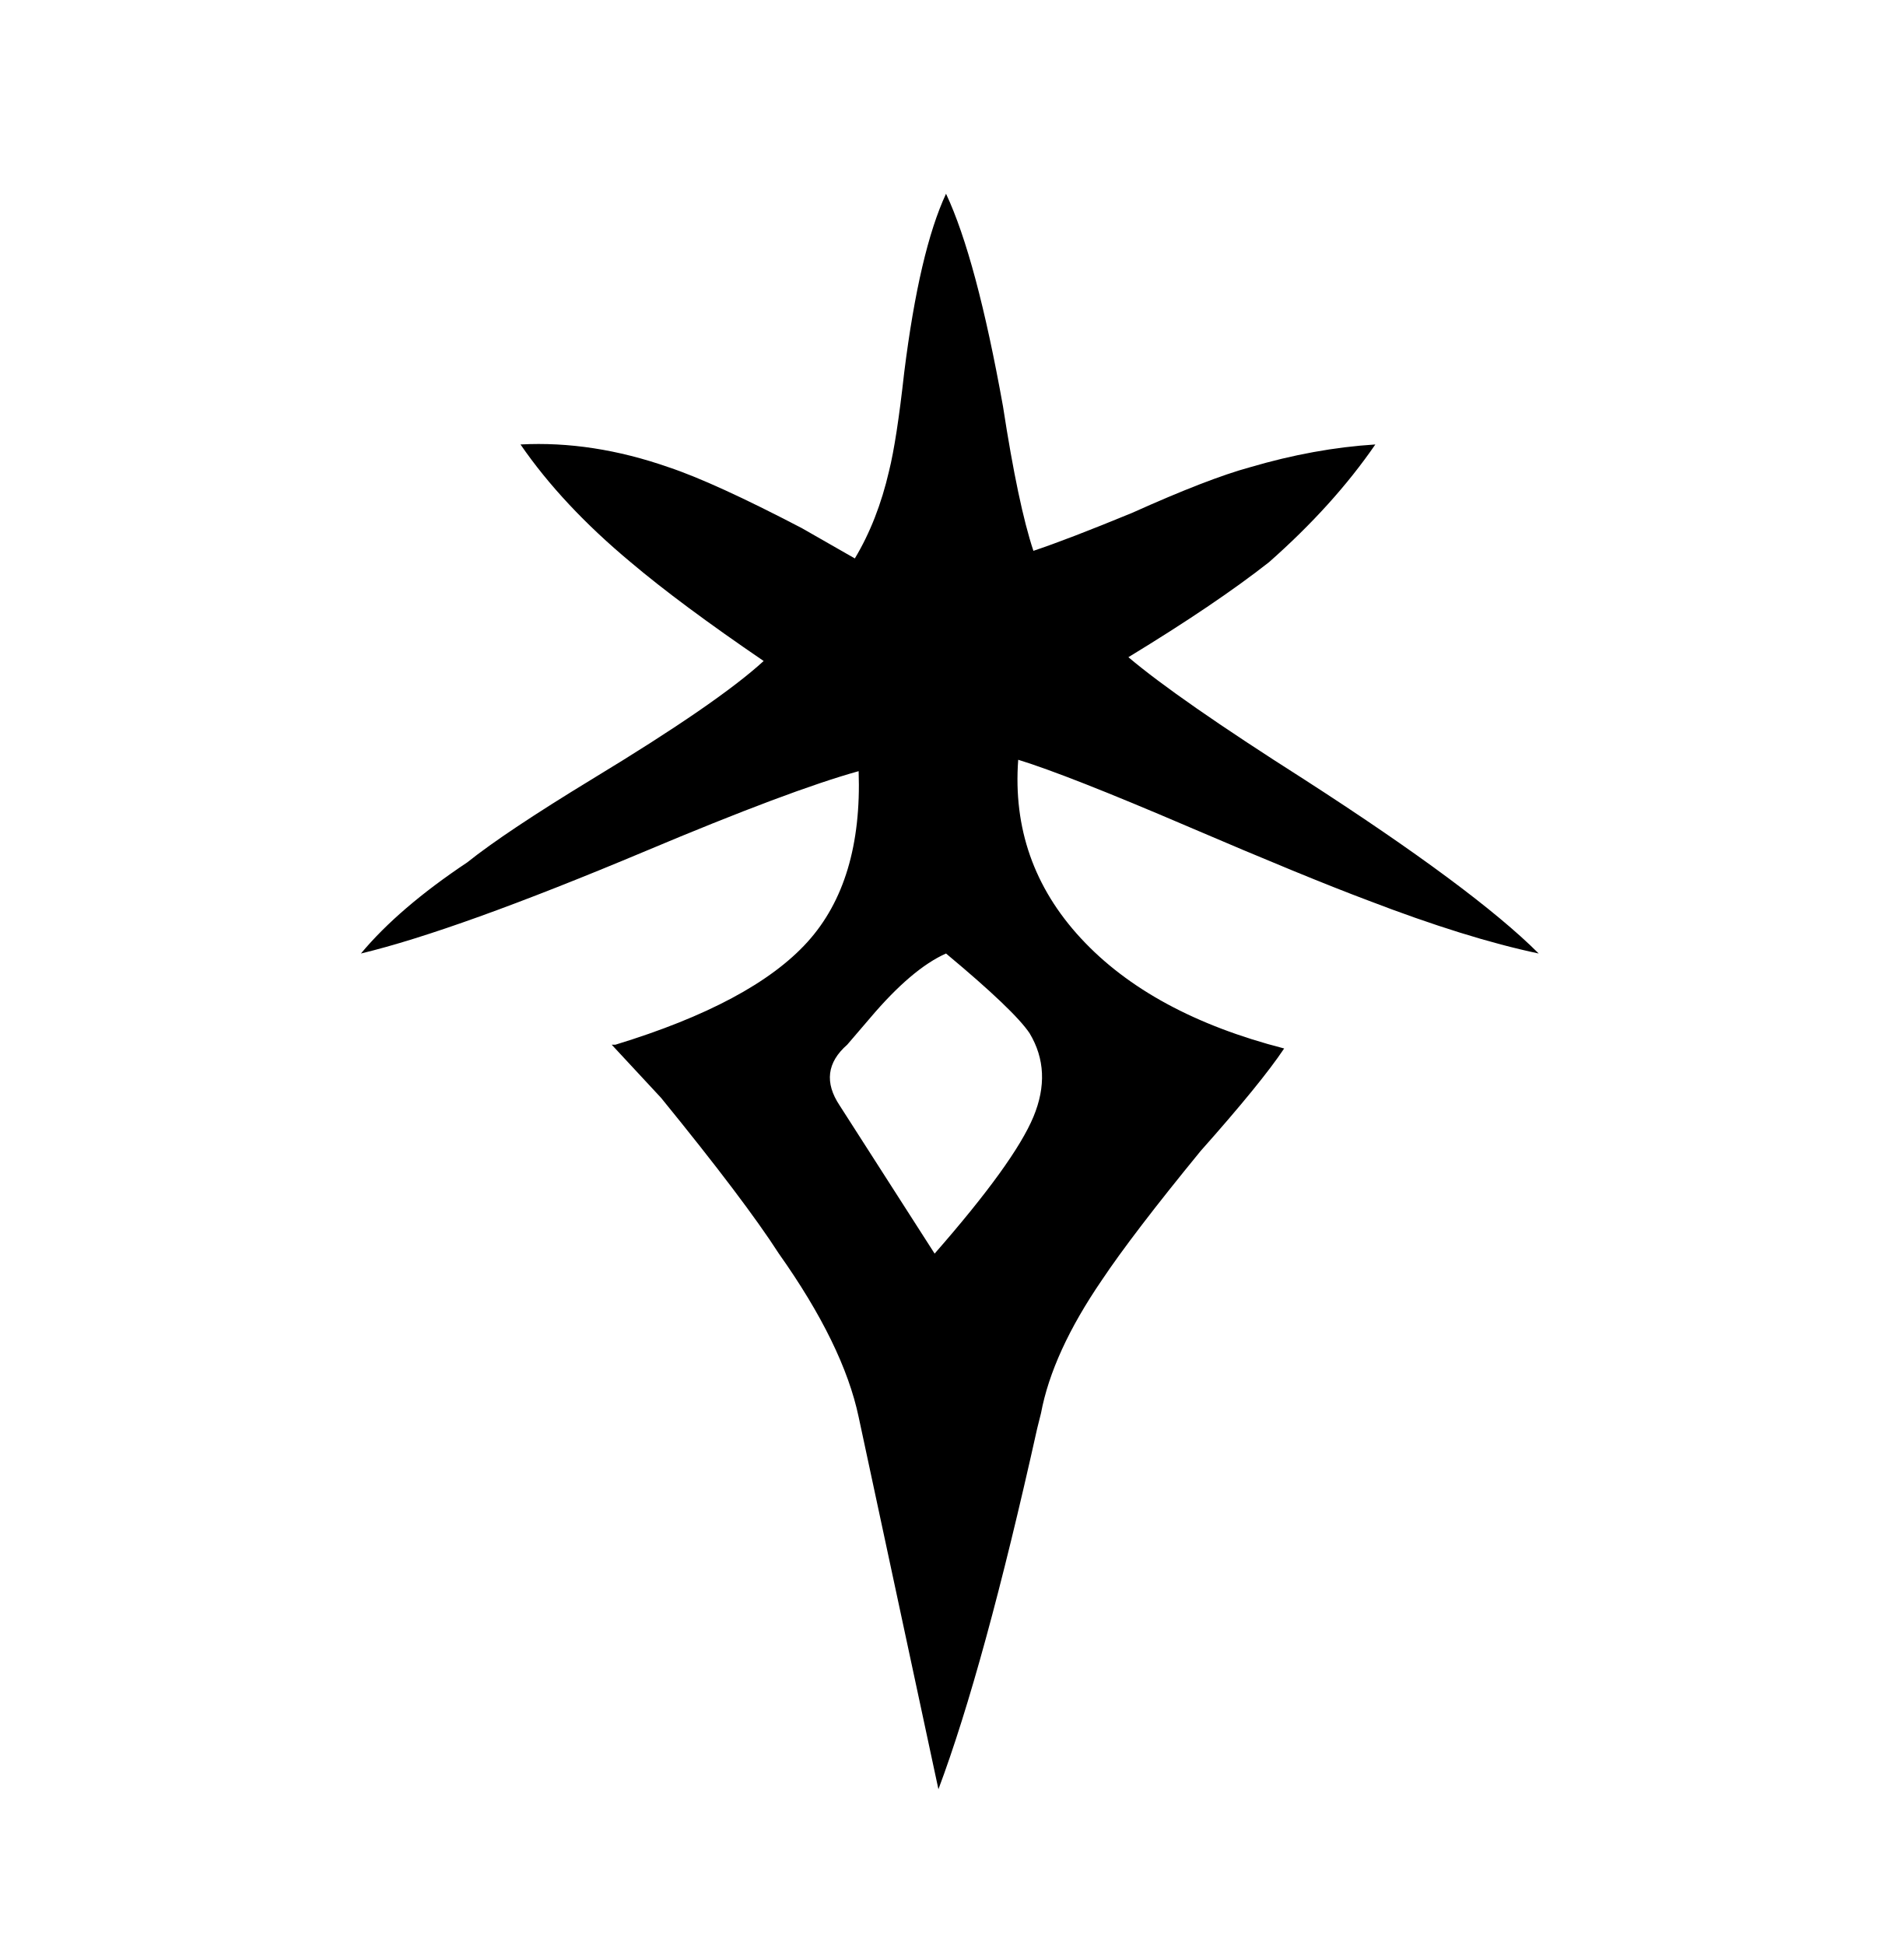
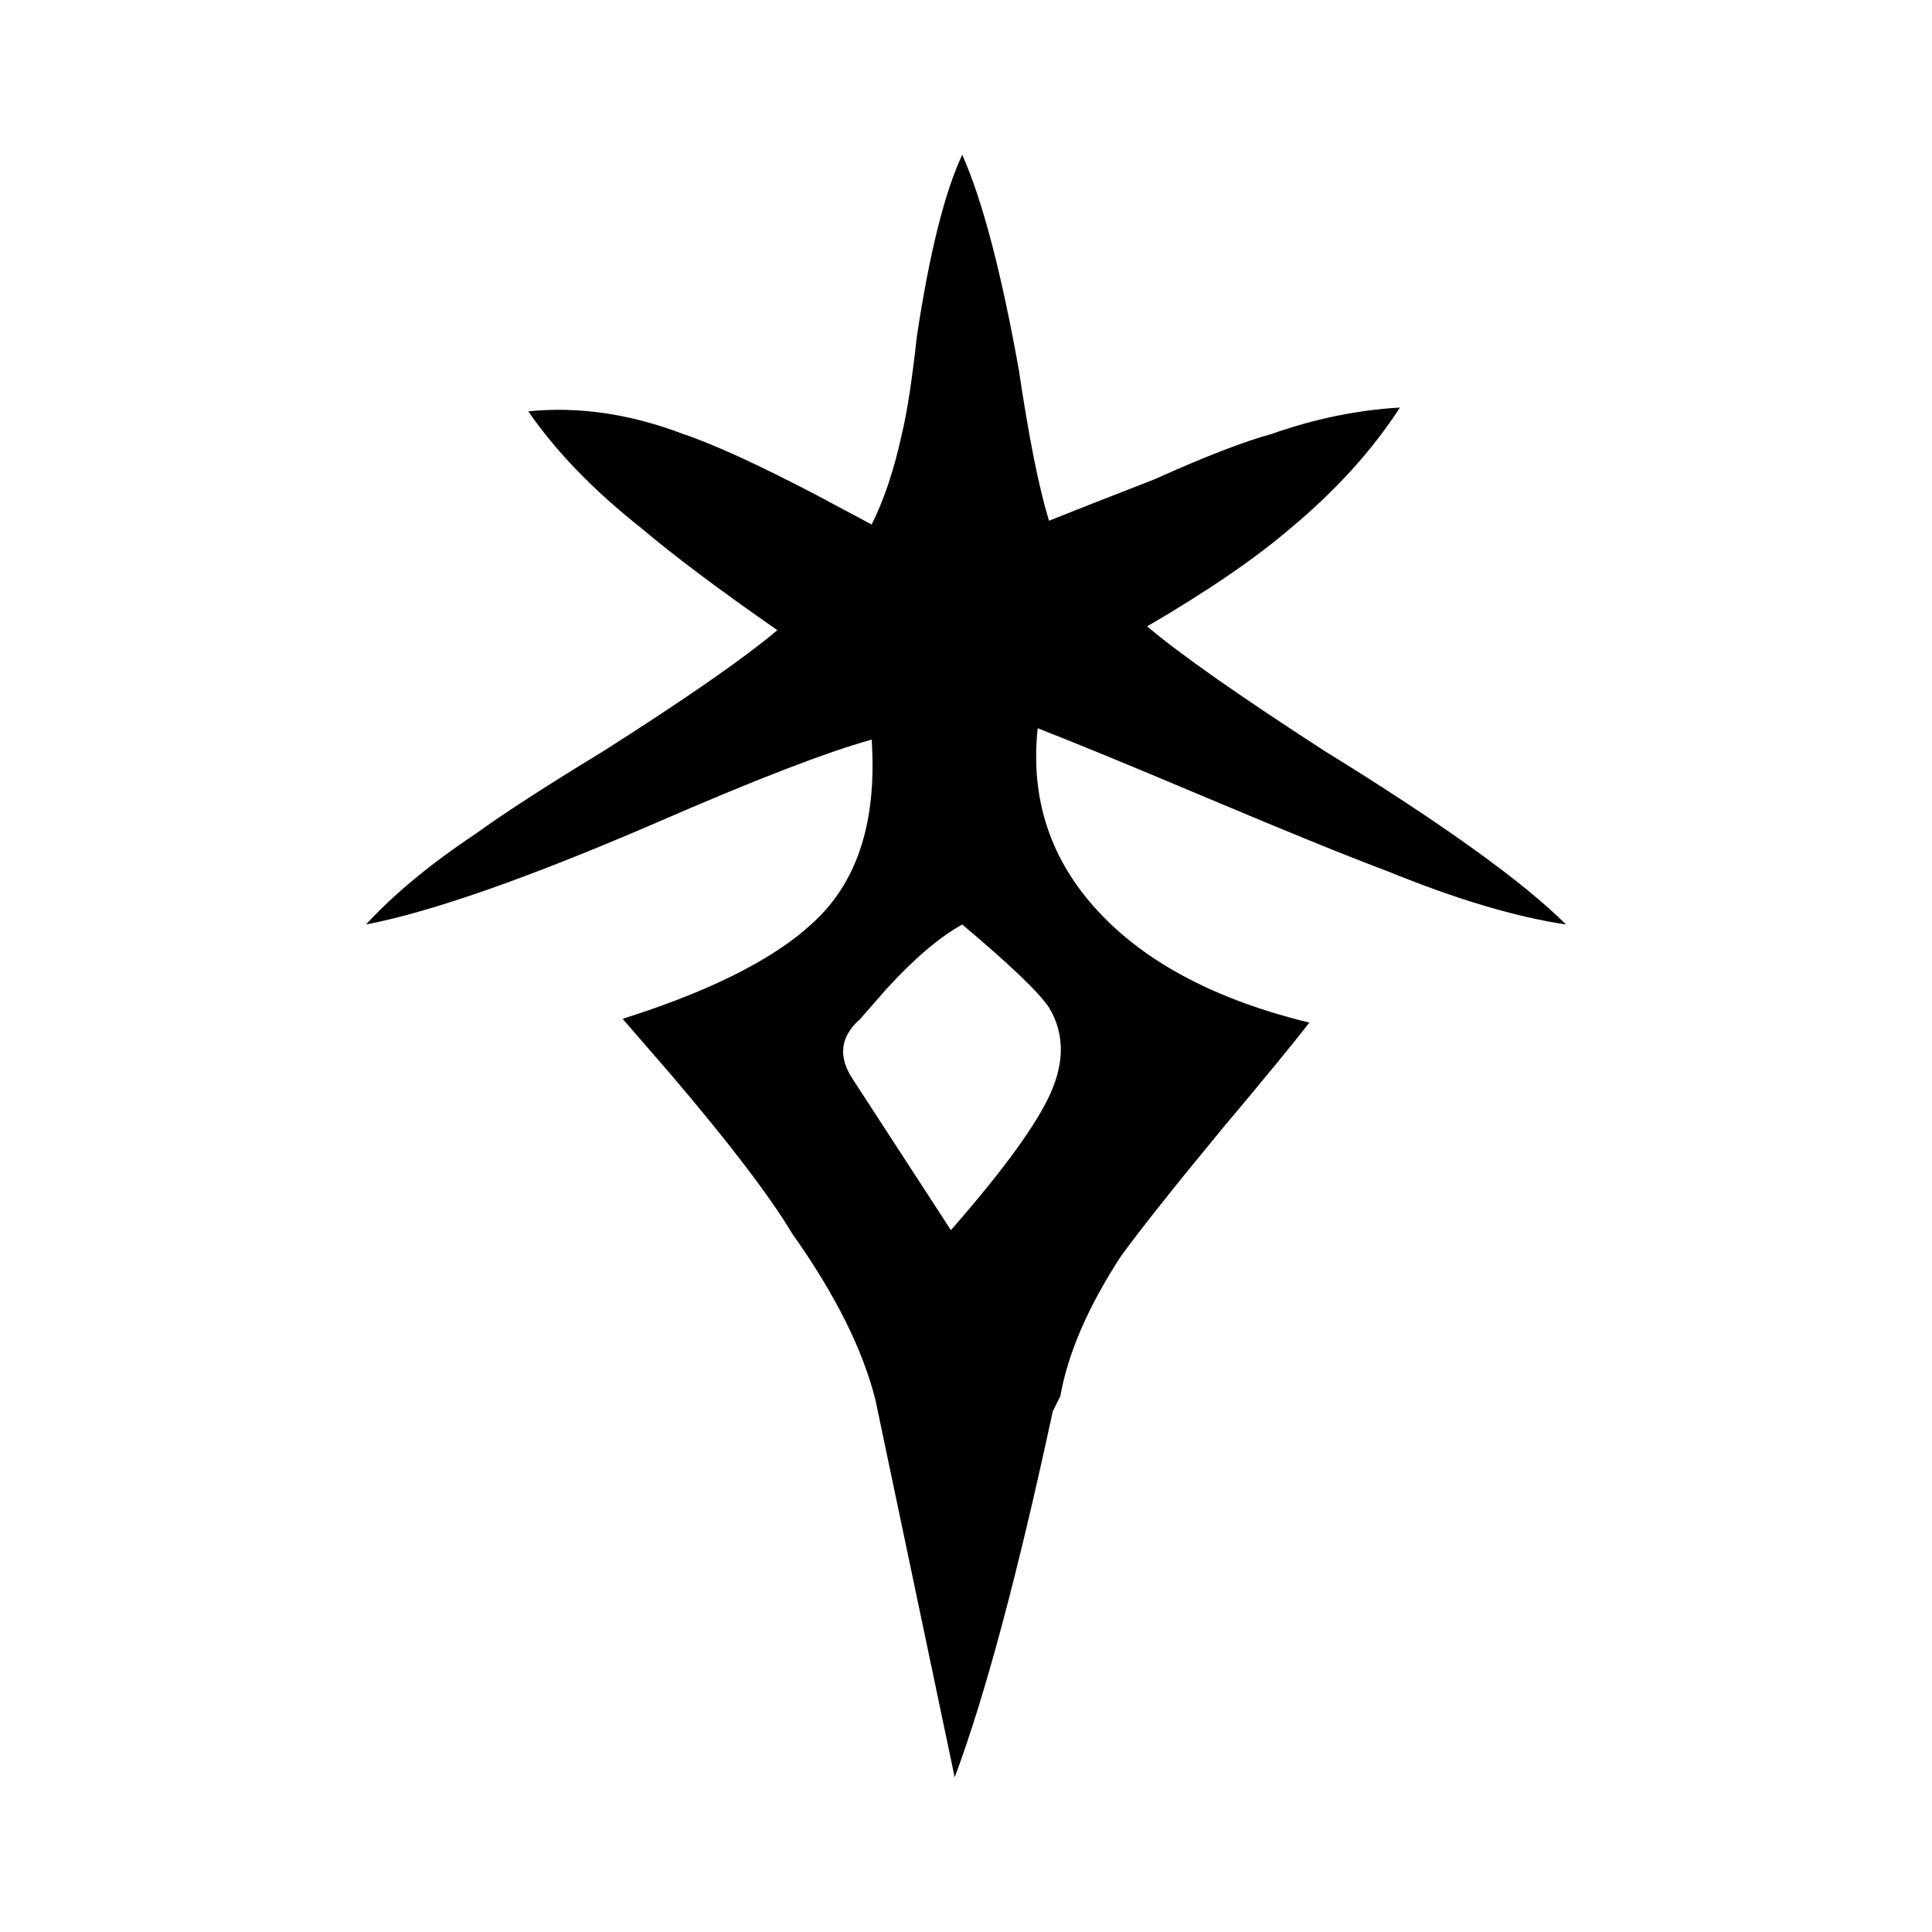
- <svg xmlns="http://www.w3.org/2000/svg" viewBox="0 0 501 512">
-   <path d="M162 275q36-11 50.5-27t13.5-45q-18 5-56 21-50 21-75 27 10-12 28-24 10-8 33-22 33-20 45-31-22-15-35-26-18-15-29-31 19-1 39 6 12 4 35 16l14 8q6-10 9-23 2-8 4-26 4-32 11-47 8 17 15 56 4 26 8 38 9-3 26-10 20-9 31-12 17-5 33-6-11 16-28 31-14 11-37 25 13 11 46 32 45 29 62 46-19-4-45-14-16-6-47.5-19.5T268 200q-2 27 16.5 47t53.5 29q-6 9-22 27-18 22-26 34-13 19-16 35l-1 4q-14 63-26 95l-21-98q-4-19-21-43-9-14-31-41l-13-14h1zm87-24q-9 4-20 17l-6 7q-8 7-2 16l25 39q21-24 26-36t-1-22q-4-6-22-21z" />
+ <svg xmlns="http://www.w3.org/2000/svg" viewBox="0 0 512 512">
+   <path d="M165 270q38-12 53-28t13-46q-18 5-57 22-51 22-77 27 11-12 29-24 11-8 34-22 33-21 46-32-23-16-36-27-19-15-30-31 20-2 41 6 12 4 35 16l15 8q5-10 8-24 2-8 4-26 5-33 12-48 8 18 15 57 4 27 8 40 10-4 28-11 20-9 31-12 17-6 34-7-11 17-29 32-14 12-38 26 13 11 47 33 47 29 64 46-20-3-47-14-16-6-48-19.5T275 193q-3 28 16 48.5t56 29.5q-7 9-23 28-19 23-27 34-13 20-16 37l-2 4q-14 65-26 97l-21-100q-5-20-22-44-9-15-32-42zm90-25q-9 5-20 17l-7 8q-8 7-2 16l26 40q21-24 26.5-36.5T278 267q-4-6-23-22z" />
</svg>
